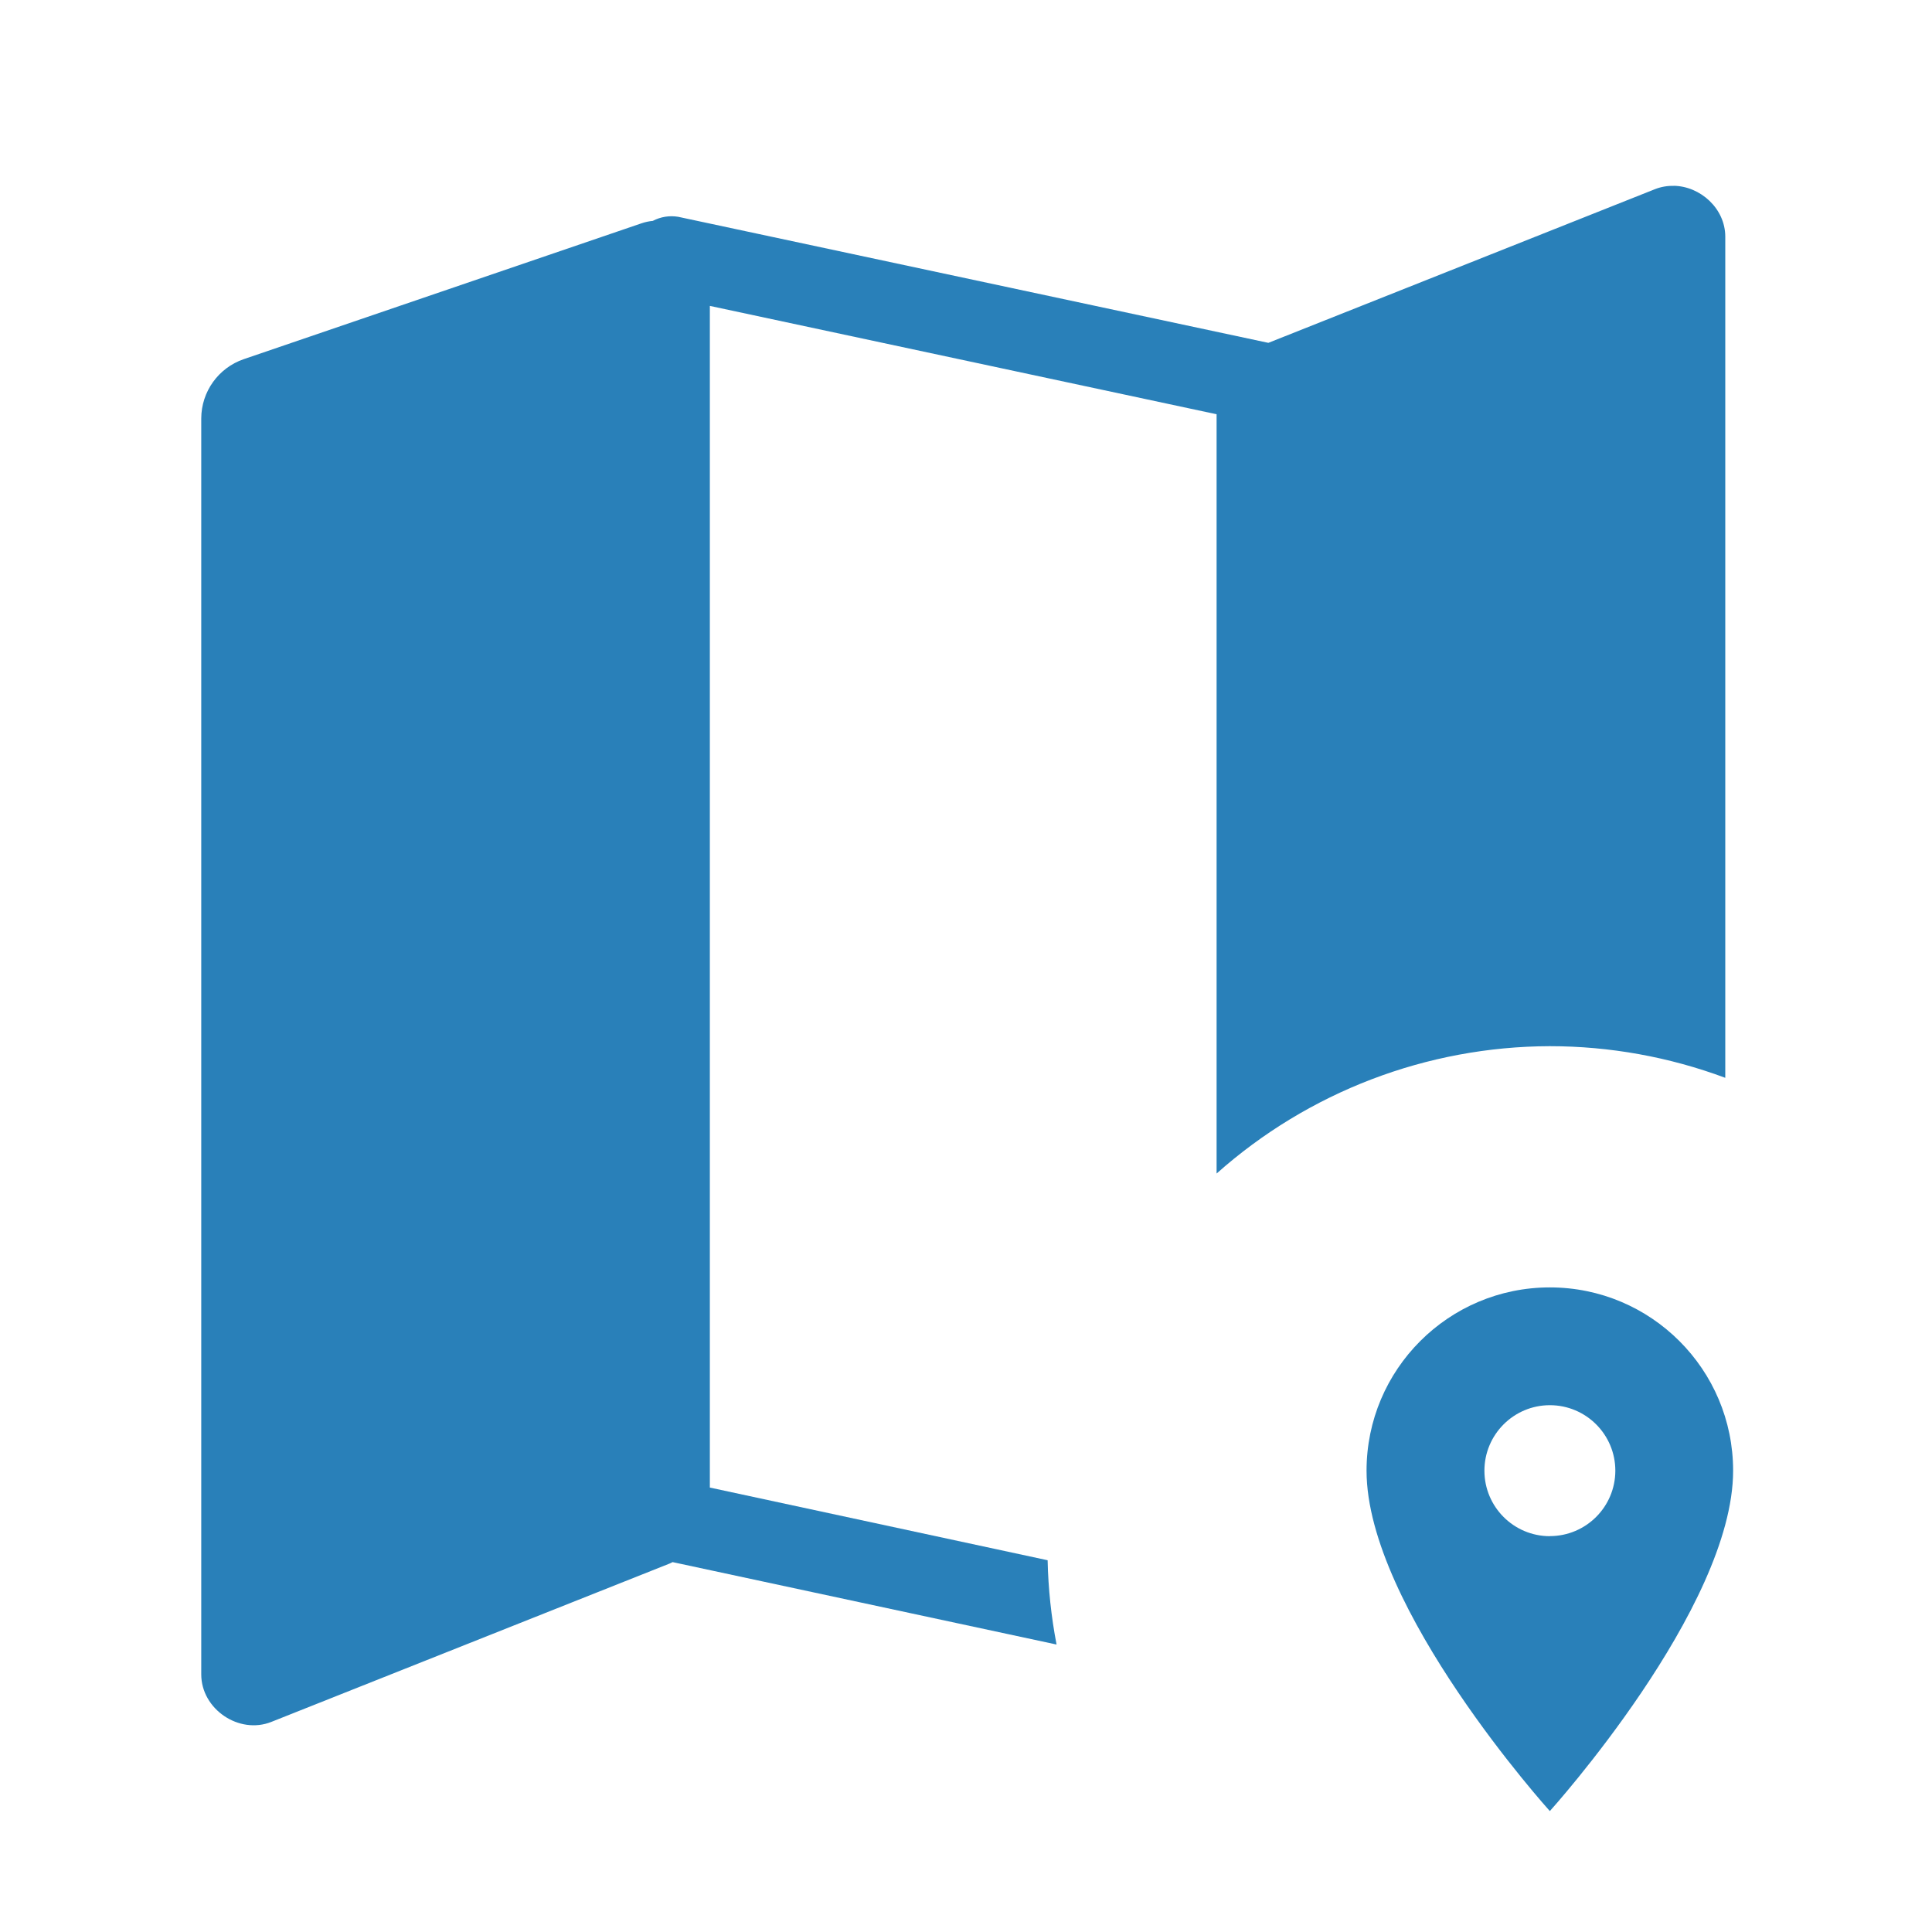
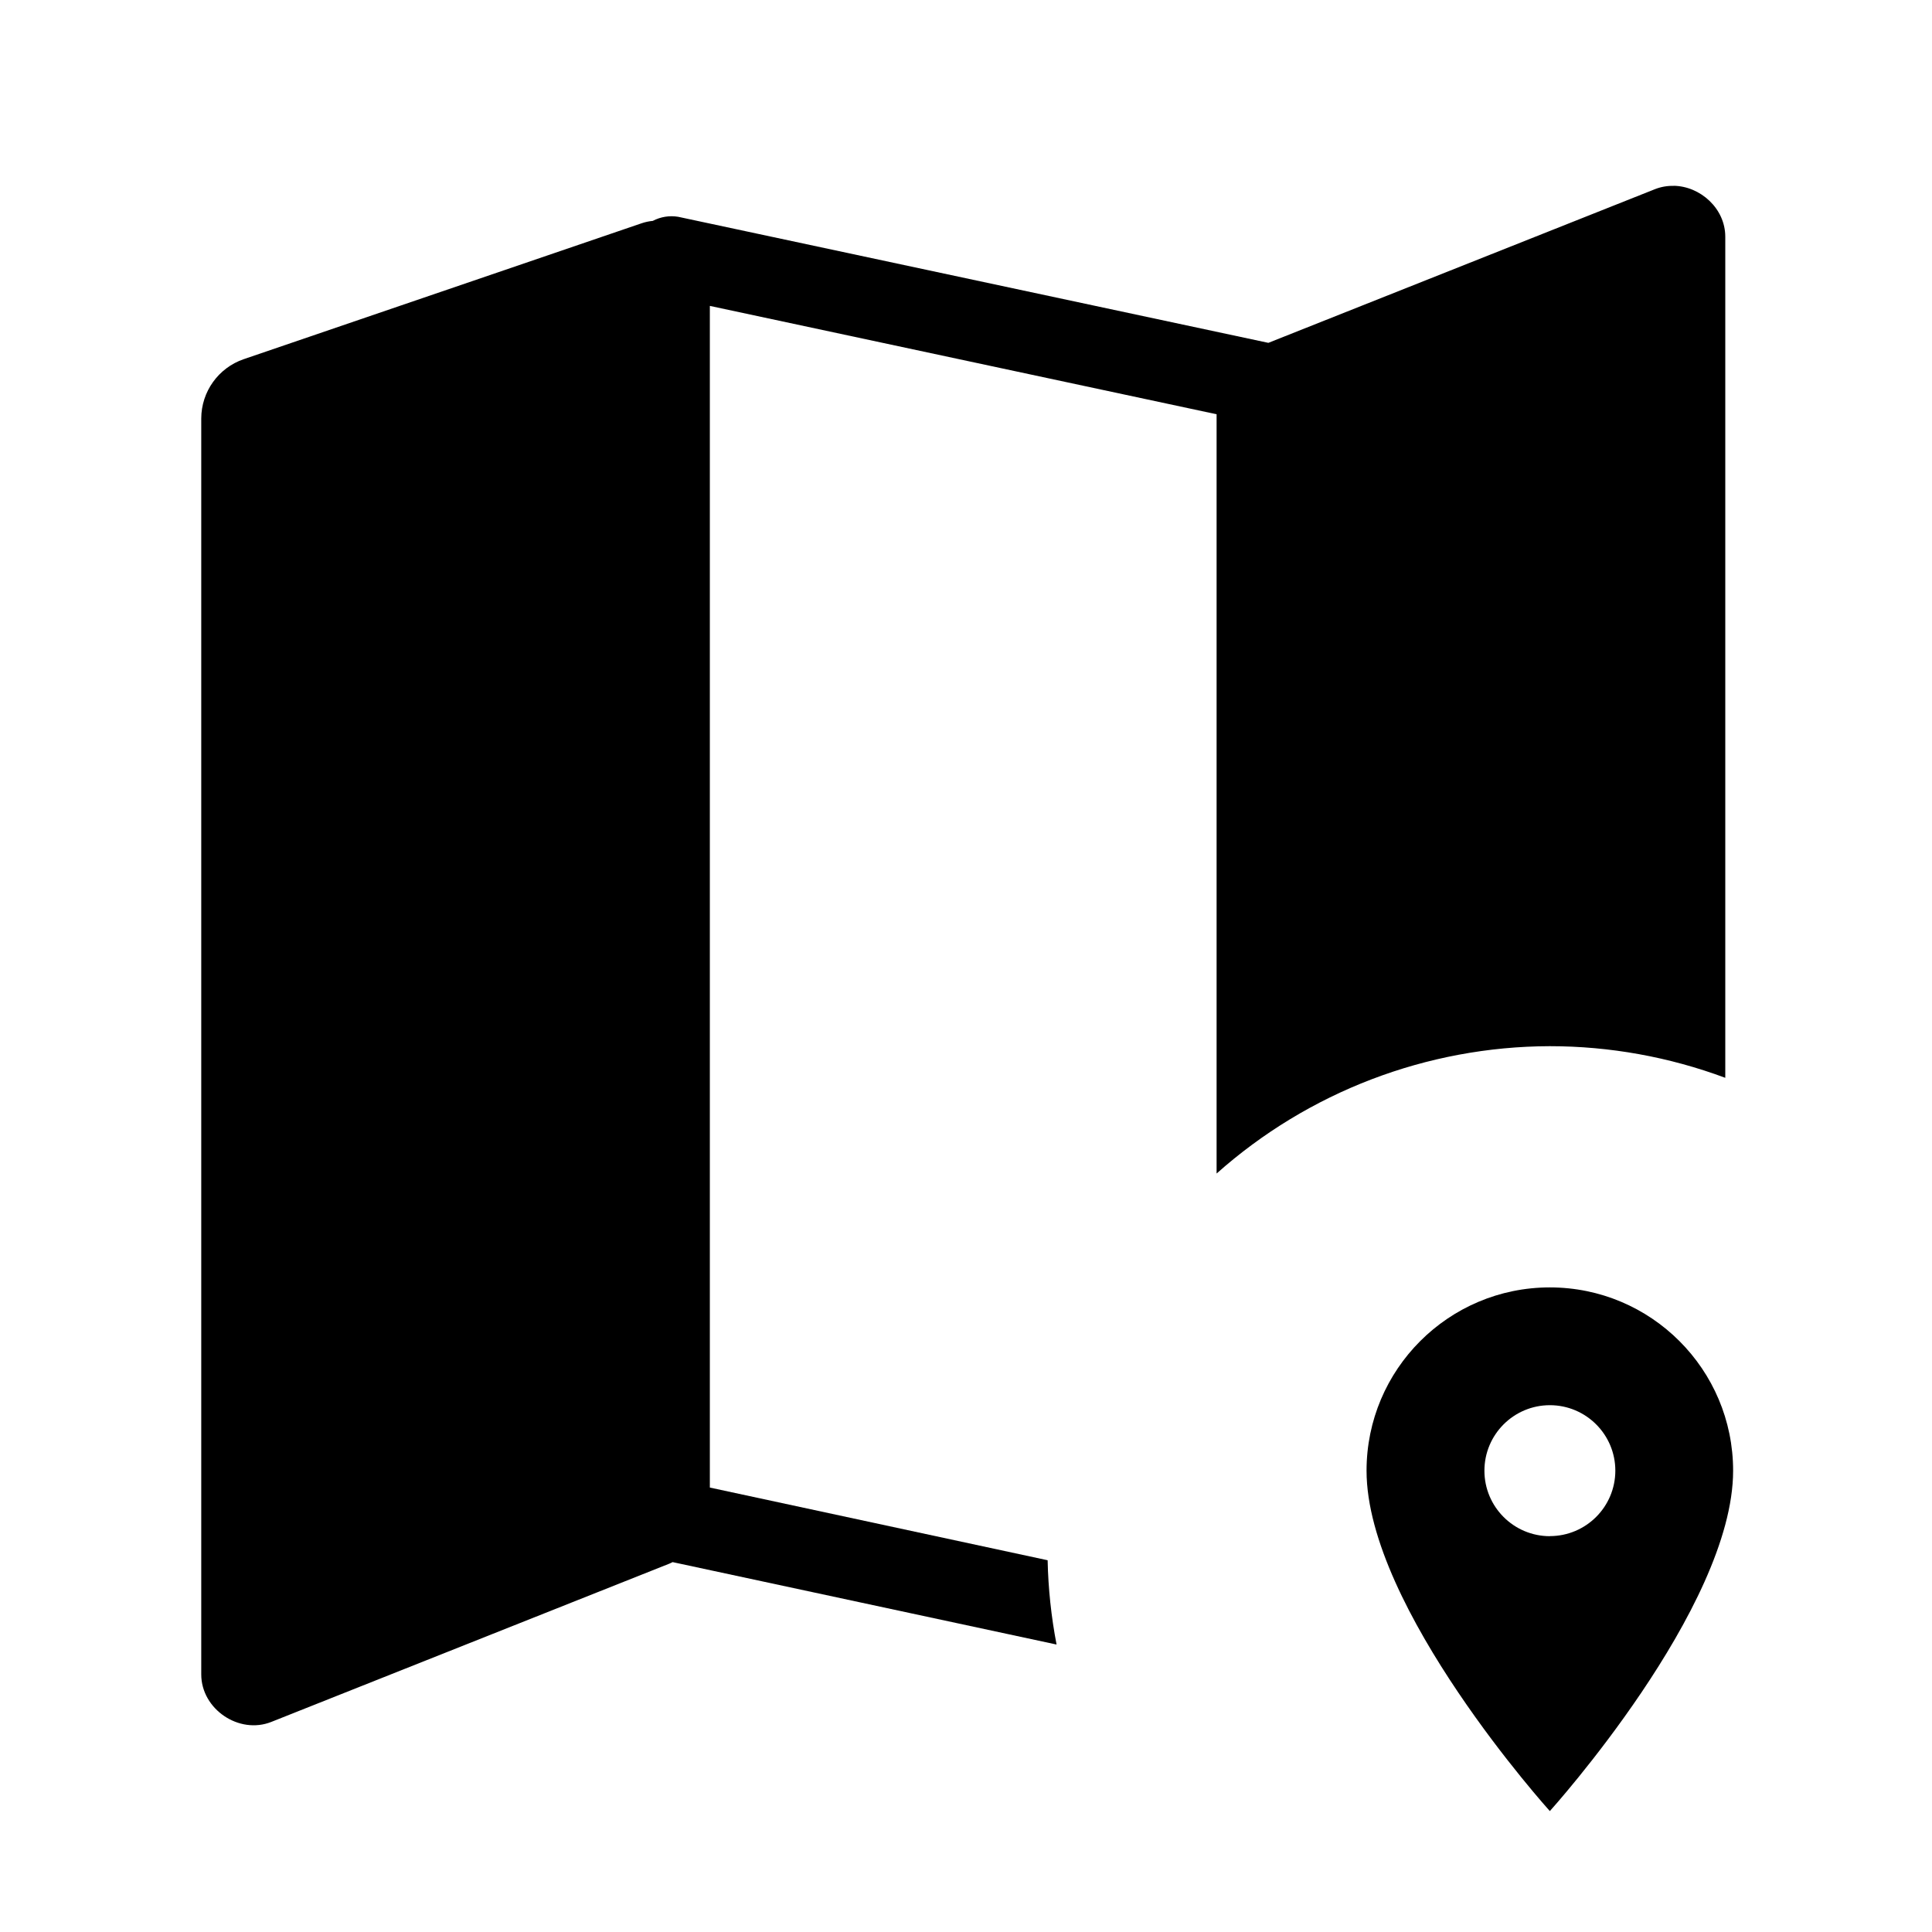
<svg xmlns="http://www.w3.org/2000/svg" viewBox="0 0 24 24">
-   <path d="M18.917 18.756a.773.773 0 0 1-.772-.773.773.773 0 0 1 .772-.773.773.773 0 0 1 .773.773.773.773 0 0 1-.773.772m0-2.935a2.163 2.163 0 0 0-2.163 2.163c0 1.622 2.163 4.017 2.163 4.017s2.163-2.395 2.163-4.017a2.163 2.163 0 0 0-2.163-2.163z" style="fill:#2980b9;stroke-width:.309" transform="translate(-.66 -.66) scale(1.05263)" />
-   <path style="color:#2980b9;fill:#2980b9;stroke-linecap:round" d="M20.791 2.309a.595.595 0 0 0-.23.04l-4.805 1.91-7.332-1.566a.5.5 0 0 0-.315.051.6.6 0 0 0-.14.03L3.027 4.462a.781.781 0 0 0-.527.736v15.602c0 .432.47.75.871.59l4.947-1.967c.013-.005.025-.012.037-.018l4.77 1.024a6.25 6.25 0 0 1-.111-1.047l-4.196-.903V3.8l6.295 1.346v9.432a6.25 6.25 0 0 1 4.139-1.582 6.25 6.25 0 0 1 2.18.393V2.94c0-.35-.31-.627-.641-.632z" />
+   <path d="M18.917 18.756a.773.773 0 0 1-.772-.773.773.773 0 0 1 .772-.773.773.773 0 0 1 .773.773.773.773 0 0 1-.773.772m0-2.935a2.163 2.163 0 0 0-2.163 2.163c0 1.622 2.163 4.017 2.163 4.017s2.163-2.395 2.163-4.017a2.163 2.163 0 0 0-2.163-2.163z" style="fill:currentColor;stroke-width:.309" transform="translate(-.66 -.66) scale(1.05263)" />
+   <path style="color:currentColor;fill:currentColor;stroke-linecap:round" d="M20.791 2.309a.595.595 0 0 0-.23.04l-4.805 1.91-7.332-1.566a.5.5 0 0 0-.315.051.6.6 0 0 0-.14.03L3.027 4.462a.781.781 0 0 0-.527.736v15.602c0 .432.47.75.871.59l4.947-1.967c.013-.005.025-.012.037-.018l4.77 1.024a6.25 6.25 0 0 1-.111-1.047l-4.196-.903V3.8l6.295 1.346v9.432a6.25 6.25 0 0 1 4.139-1.582 6.25 6.25 0 0 1 2.18.393V2.94c0-.35-.31-.627-.641-.632z" />
</svg>
